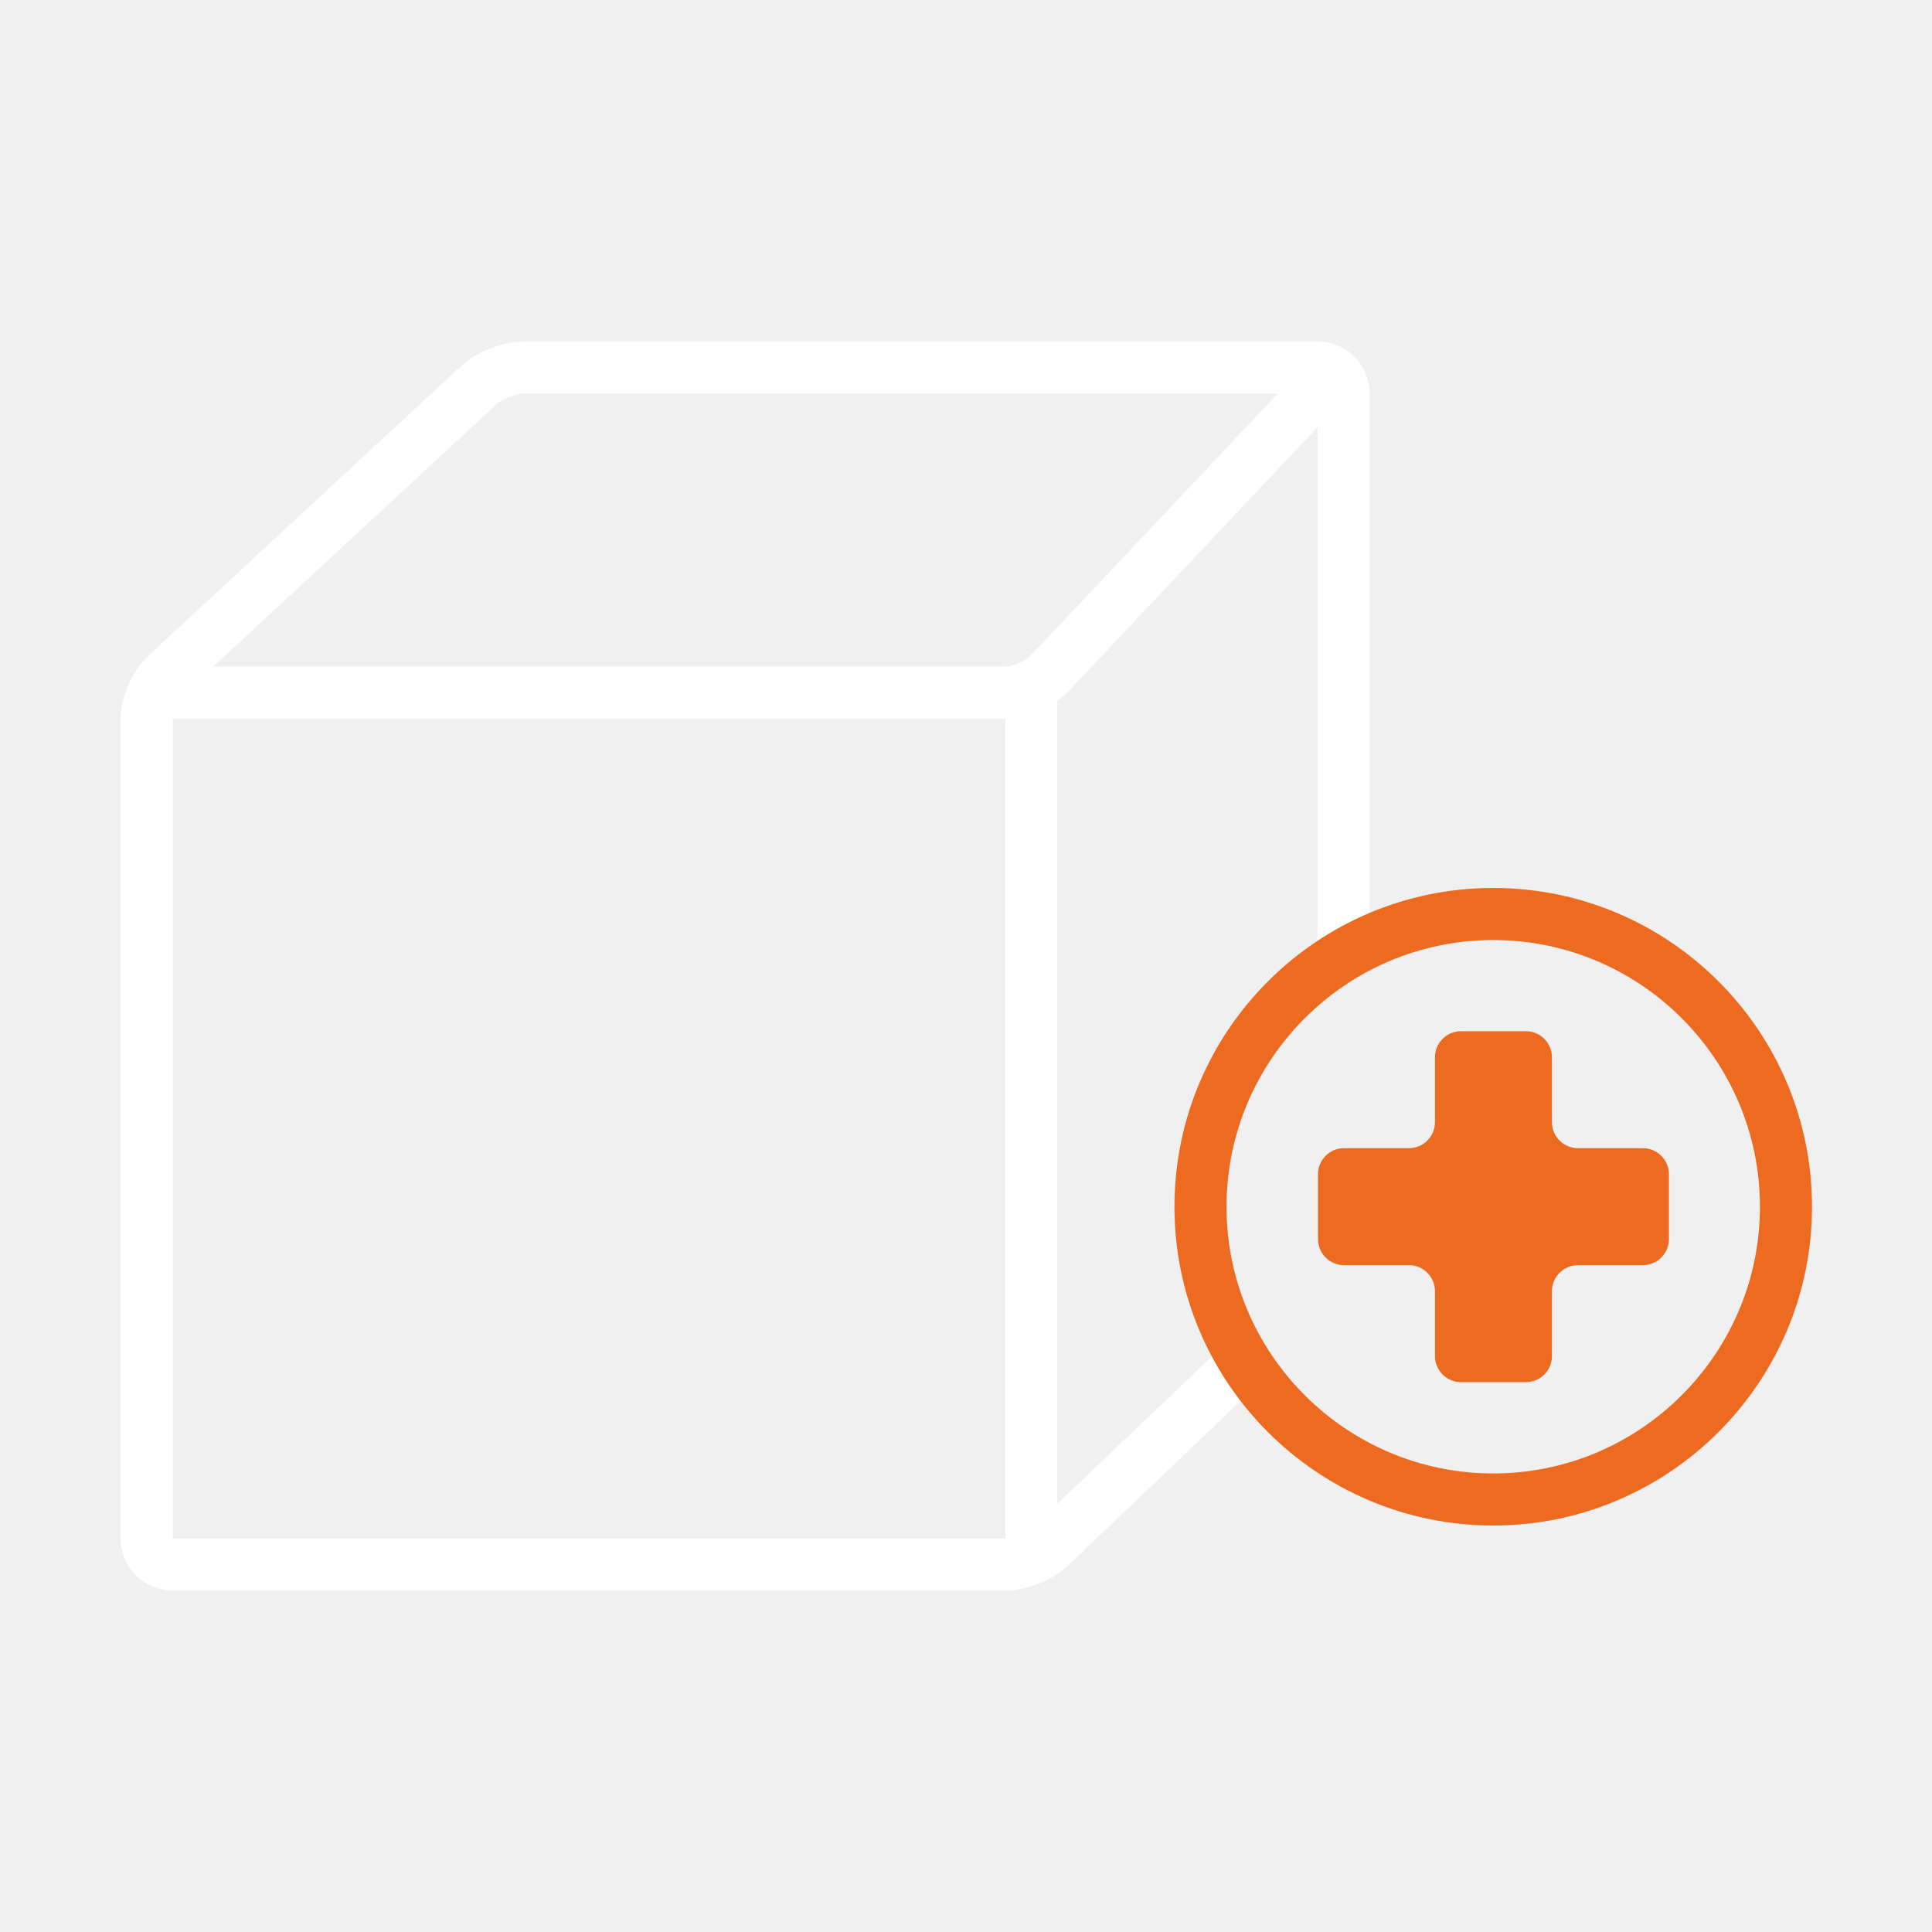
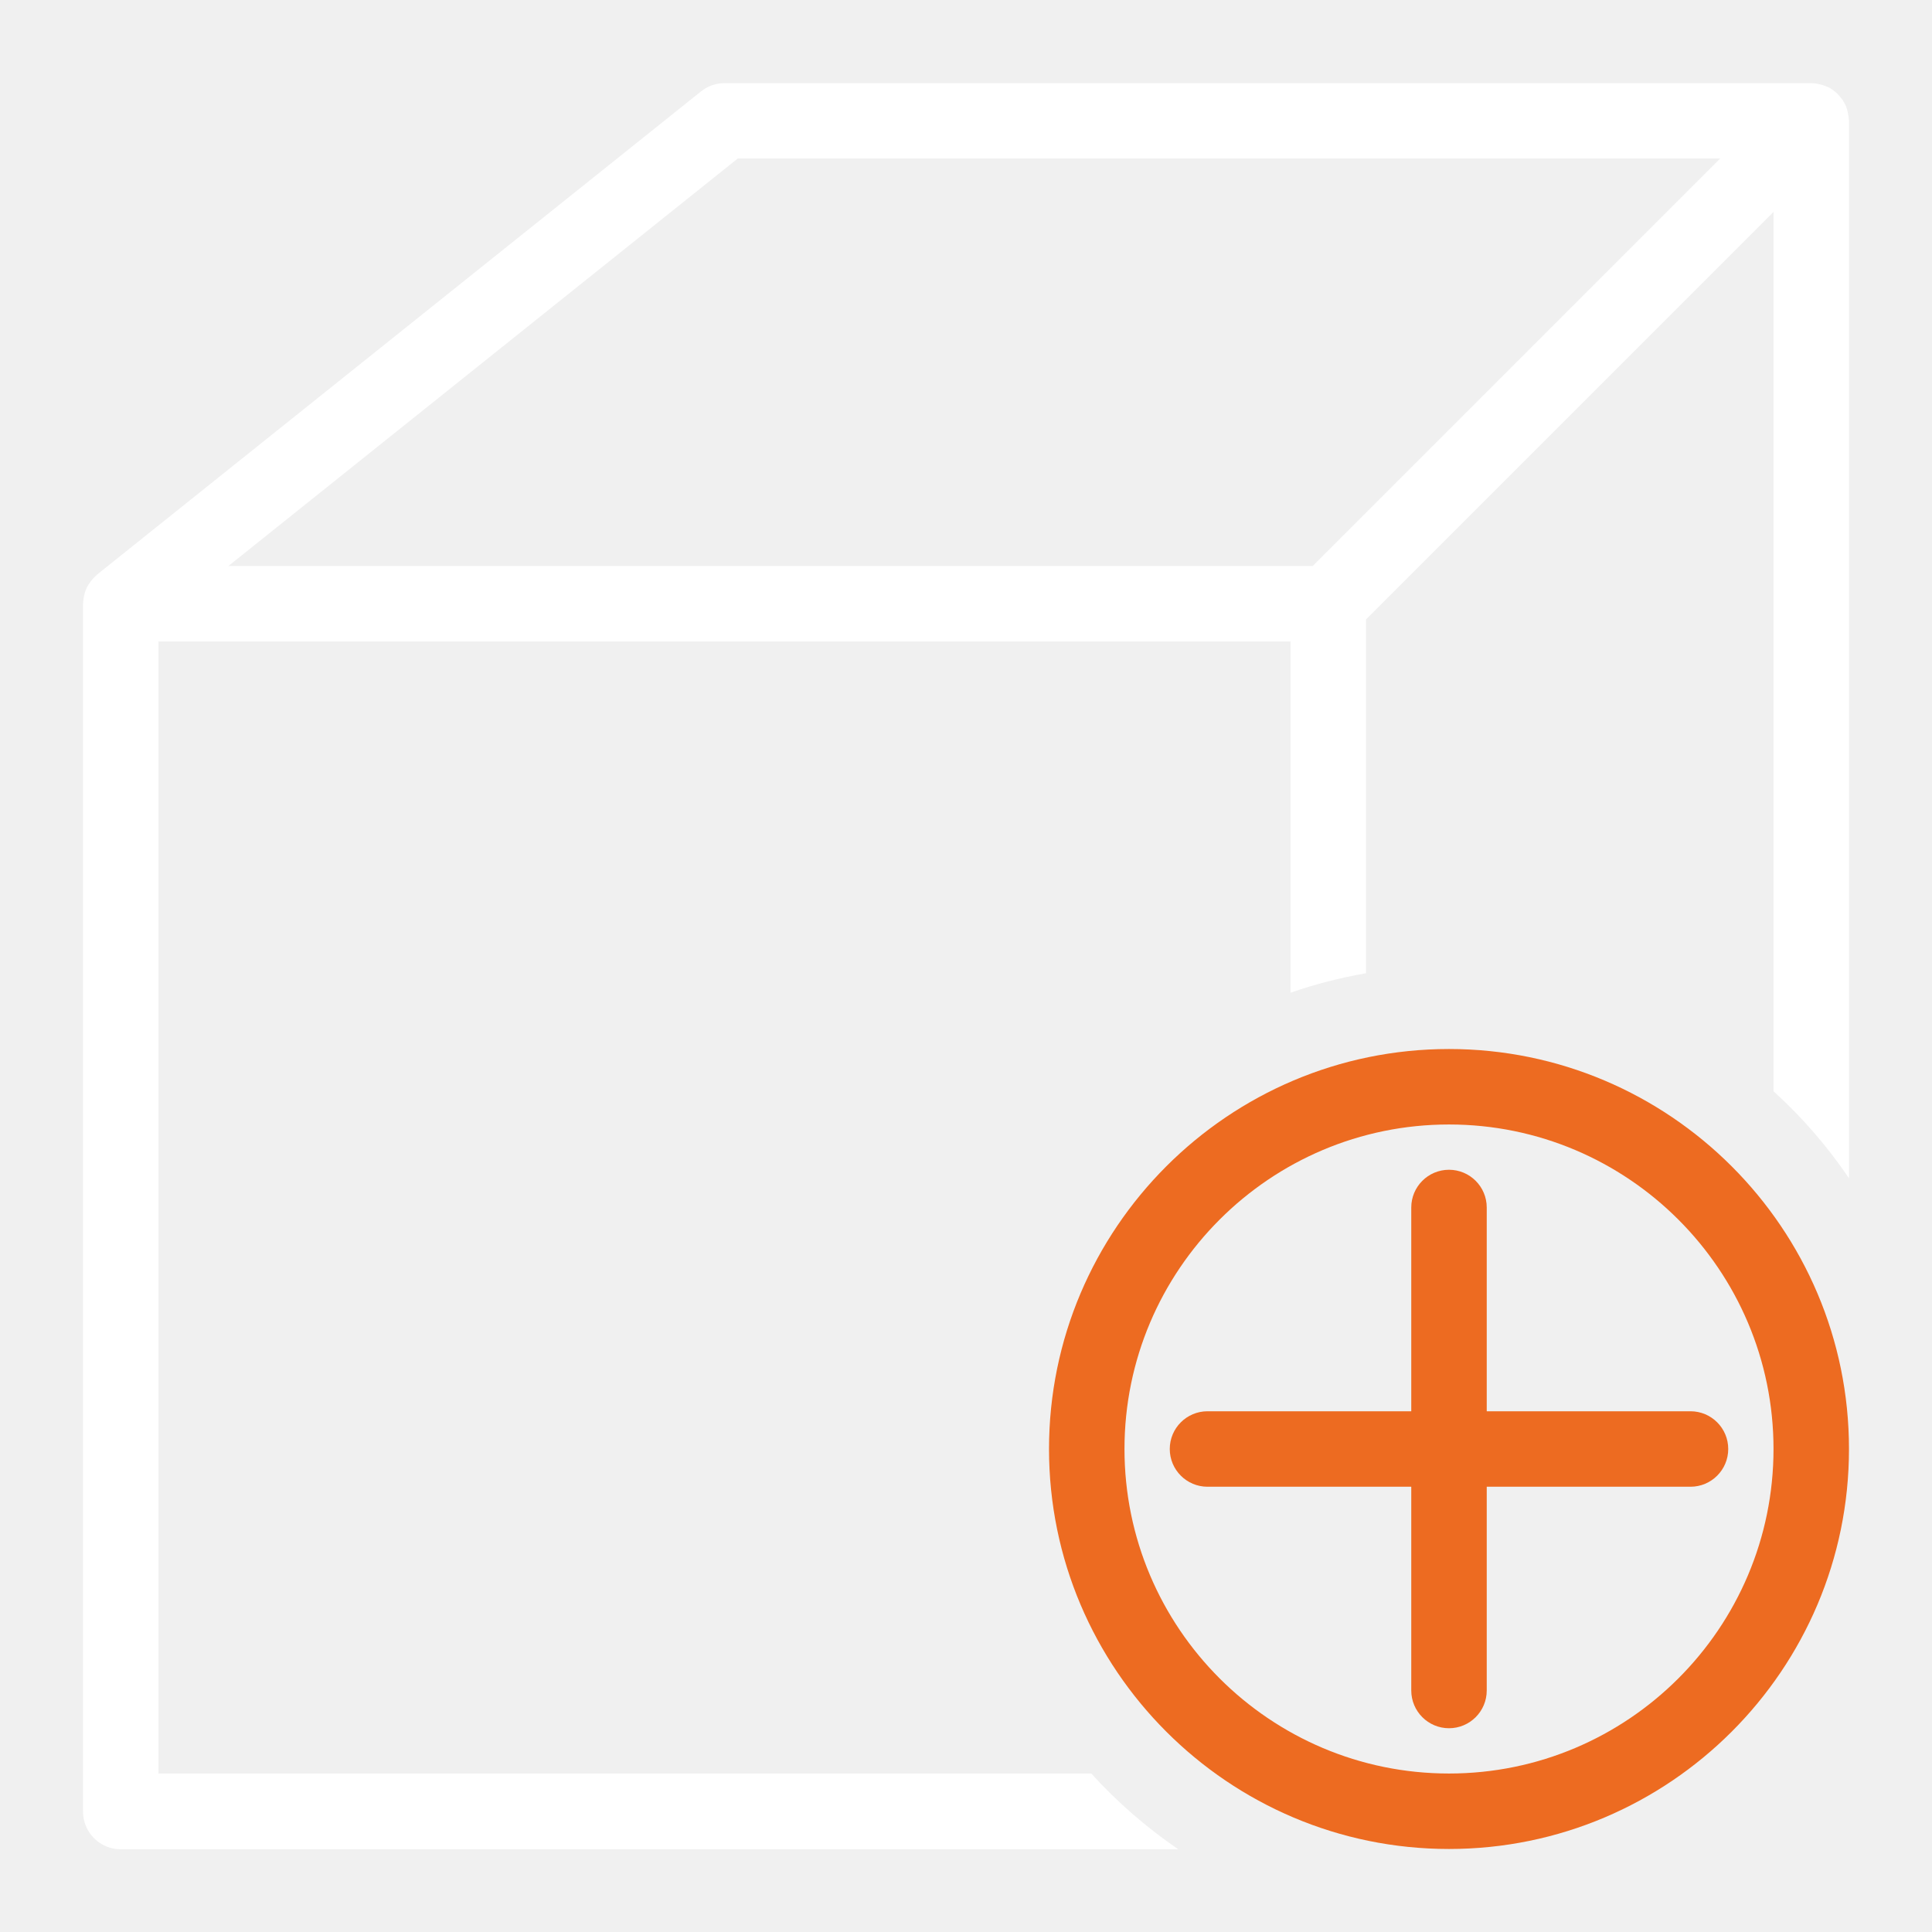
<svg xmlns="http://www.w3.org/2000/svg" version="1.0" id="Layer_1" x="0px" y="0px" viewBox="0 0 128 128" enable-background="new 0 0 128 128" xml:space="preserve">
-   <path fill="#FFFFFF" d="M87.29,22.62H34.71c-1.39,0-3.14,0.69-4.16,1.63L9.81,43.46c-1.05,0.98-1.82,2.73-1.82,4.16v54.31  c0,1.9,1.55,3.45,3.45,3.45h55.17c1.4,0,3.15-0.7,4.16-1.67l12.41-11.83c0.69-0.66,0.72-1.75,0.06-2.44s-1.75-0.71-2.44-0.06  L70.05,99.63v-53.2c0.26-0.19,0.51-0.39,0.72-0.61L87.3,28.29v33.12c0,0.35-0.02,0.64-0.04,0.85c-0.51,0.55-0.62,1.39-0.22,2.06  c0.49,0.82,1.55,1.08,2.37,0.59l0.25-0.15c0.67-0.4,1.09-1.1,1.09-3.35V26.07C90.74,24.17,89.2,22.62,87.29,22.62z M11.44,47.62  L11.44,47.62h55.17v54.31H11.44V47.62z M68.26,43.46c-0.33,0.35-1.18,0.71-1.65,0.71H14.12L32.9,26.78  c0.37-0.35,1.31-0.71,1.82-0.71h49.94L68.26,43.46z" />
-   <path id="_x2B__1_" fill="#ED6B21" d="M110.57,82.1c0,0.95-0.78,1.72-1.72,1.72h-4.31c-0.95,0-1.72,0.78-1.72,1.72v4.31  c0,0.95-0.78,1.72-1.72,1.72h-4.31c-0.95,0-1.72-0.78-1.72-1.72v-4.31c0-0.95-0.78-1.72-1.72-1.72h-4.31  c-0.95,0-1.72-0.78-1.72-1.72v-4.31c0-0.95,0.78-1.72,1.72-1.72h4.31c0.95,0,1.72-0.78,1.72-1.72v-4.31c0-0.95,0.78-1.72,1.72-1.72  h4.31c0.95,0,1.72,0.78,1.72,1.72v4.31c0,0.95,0.78,1.72,1.72,1.72h4.31c0.95,0,1.72,0.78,1.72,1.72V82.1z M120.05,79.95  c0-11.65-9.47-21.12-21.12-21.12S77.81,68.3,77.81,79.95s9.47,21.12,21.12,21.12S120.05,91.59,120.05,79.95z M116.6,79.95  c0,9.74-7.93,17.67-17.67,17.67s-17.67-7.93-17.67-17.67s7.93-17.67,17.67-17.67S116.6,70.2,116.6,79.95z" />
+   <g id="ADD">
+     <path fill="#FFFFFF" d="M72.3,117.5H10.5v-75h75v23.27c1.61-0.56,3.28-0.99,5-1.29V41.04l27-27V72.3c1.89,1.71,3.57,3.65,5,5.76V8   c0-0.05-0.01-0.1-0.02-0.15c0-0.06-0.01-0.11-0.02-0.17c-0.03-0.22-0.08-0.43-0.15-0.62c0,0,0-0.01,0-0.01c0,0,0,0,0,0   c-0.01-0.03-0.03-0.05-0.04-0.08c-0.05-0.11-0.11-0.21-0.17-0.31c-0.03-0.04-0.05-0.08-0.08-0.11c-0.06-0.08-0.13-0.16-0.2-0.24   c-0.03-0.03-0.06-0.07-0.09-0.1c-0.09-0.09-0.19-0.17-0.3-0.25c-0.01-0.01-0.02-0.02-0.04-0.03c-0.12-0.08-0.24-0.15-0.38-0.2   c-0.04-0.02-0.09-0.03-0.13-0.05c-0.1-0.04-0.2-0.07-0.3-0.09c-0.05-0.01-0.09-0.02-0.14-0.03c-0.15-0.03-0.3-0.05-0.45-0.05H48   c-0.57,0-1.12,0.19-1.56,0.55l-40,32c-0.03,0.03-0.06,0.06-0.09,0.09c-0.07,0.06-0.13,0.12-0.19,0.19   c-0.05,0.06-0.1,0.12-0.15,0.18c-0.05,0.07-0.09,0.13-0.14,0.2c-0.04,0.07-0.08,0.14-0.12,0.21c-0.03,0.07-0.07,0.15-0.09,0.22   c-0.03,0.08-0.05,0.16-0.07,0.24c-0.02,0.08-0.04,0.15-0.05,0.23c-0.01,0.09-0.02,0.18-0.03,0.27c0,0.04-0.01,0.08-0.01,0.13v80   c0,1.38,1.12,2.5,2.5,2.5h70.06C75.95,121.07,74.01,119.39,72.3,117.5z M48.88,10.5h65.09l-27,27H15.13L48.88,10.5z" />
+     <g>
+       <path fill="#ED6B21" d="M96,69.5c-14.61,0-26.5,11.89-26.5,26.5s11.89,26.5,26.5,26.5s26.5-11.89,26.5-26.5S110.61,69.5,96,69.5z     M96,117.5c-11.86,0-21.5-9.64-21.5-21.5S84.14,74.5,96,74.5s21.5,9.64,21.5,21.5S107.86,117.5,96,117.5z" />
+       <path fill="#ED6B21" d="M112,93.5H98.5V80c0-1.38-1.12-2.5-2.5-2.5s-2.5,1.12-2.5,2.5v13.5H80c-1.38,0-2.5,1.12-2.5,2.5    s1.12,2.5,2.5,2.5h13.5V112c0,1.38,1.12,2.5,2.5,2.5s2.5-1.12,2.5-2.5V98.5H112c1.38,0,2.5-1.12,2.5-2.5S113.38,93.5,112,93.5z" />
+     </g>
+   </g>
</svg>
